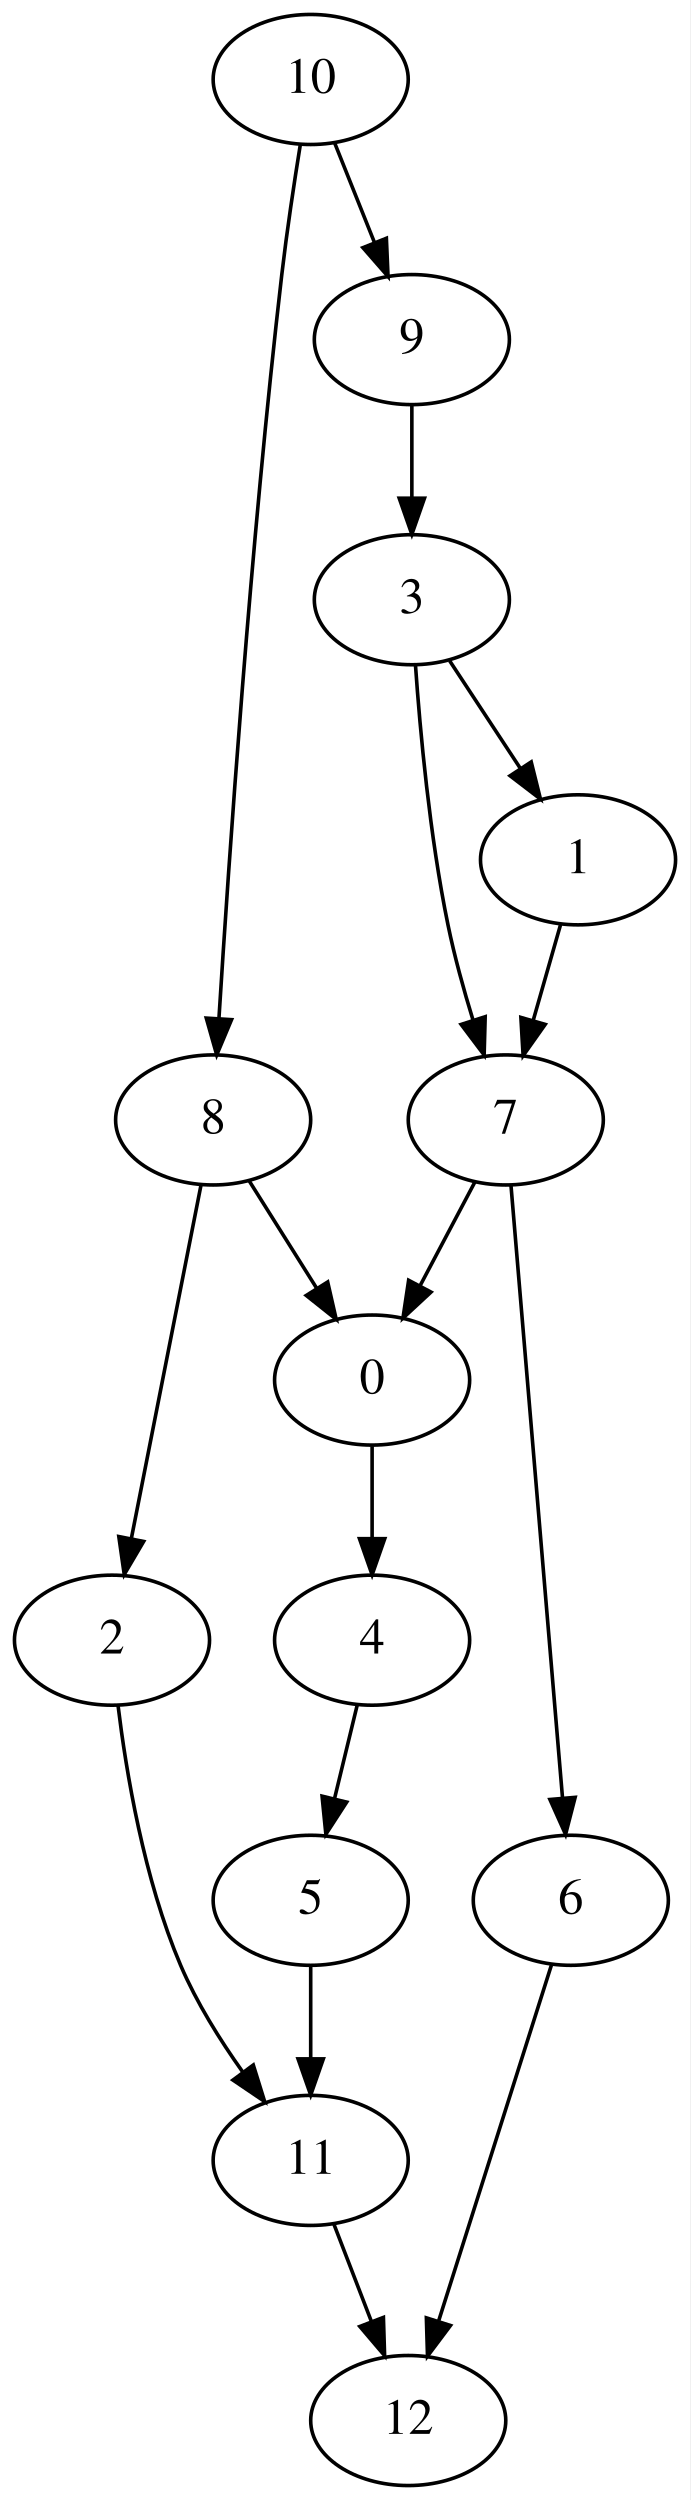
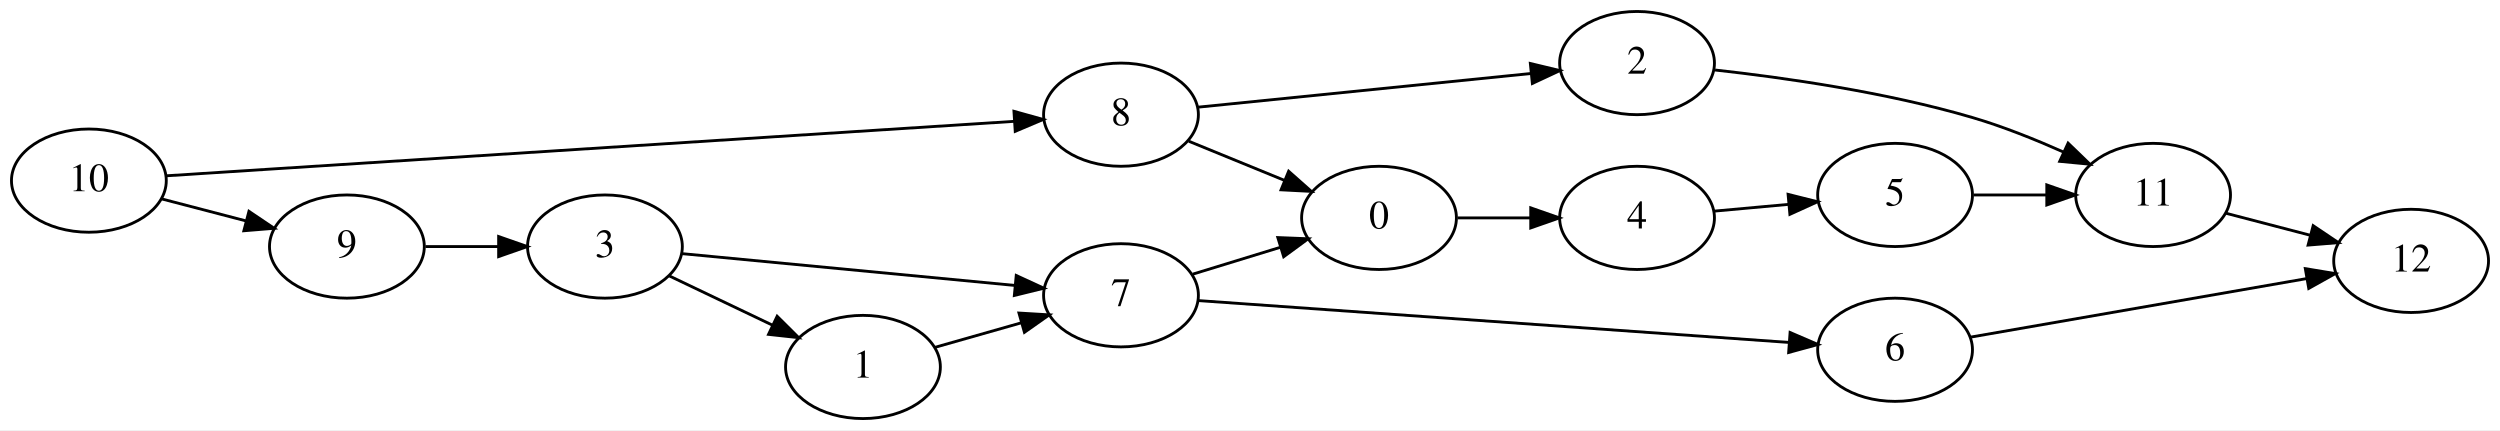
- <svg xmlns="http://www.w3.org/2000/svg" width="191pt" height="692pt" viewBox="0.00 0.00 191.00 692.00">
-   <g id="graph0" class="graph" transform="scale(1 1) rotate(0) translate(4 688)">
-     <polygon fill="white" stroke="transparent" points="-4,4 -4,-688 187,-688 187,4 -4,4" />
+ <svg xmlns="http://www.w3.org/2000/svg" width="872pt" height="150pt" viewBox="0.00 0.00 872.00 150.00">
+   <g id="graph0" class="graph" transform="scale(1 1) rotate(0) translate(4 146)">
+     <polygon fill="white" stroke="transparent" points="-4,4 -4,-146 868,-146 868,4 -4,4" />
    <g id="node1" class="node">
-       <ellipse fill="none" stroke="black" cx="99" cy="-306" rx="27" ry="18" />
-       <text text-anchor="middle" x="99" y="-302.3" font-family="Times,serif" font-size="14.00">0</text>
+       <ellipse fill="none" stroke="black" cx="477" cy="-70" rx="27" ry="18" />
+       <text text-anchor="middle" x="477" y="-66.3" font-family="Times,serif" font-size="14.00">0</text>
+     </g>
+     <g id="node2" class="node">
+       <ellipse fill="none" stroke="black" cx="567" cy="-70" rx="27" ry="18" />
+       <text text-anchor="middle" x="567" y="-66.3" font-family="Times,serif" font-size="14.00">4</text>
+     </g>
+     <g id="edge1" class="edge">
+       <path fill="none" stroke="black" d="M504.4,-70C512.39,-70 521.31,-70 529.82,-70" />
+       <polygon fill="black" stroke="black" points="529.92,-73.5 539.92,-70 529.92,-66.5 529.92,-73.5" />
+     </g>
+     <g id="node8" class="node">
+       <ellipse fill="none" stroke="black" cx="657" cy="-78" rx="27" ry="18" />
+       <text text-anchor="middle" x="657" y="-74.3" font-family="Times,serif" font-size="14.00">5</text>
+     </g>
+     <g id="edge2" class="edge">
+       <path fill="none" stroke="black" d="M593.93,-72.36C602.09,-73.1 611.26,-73.93 619.99,-74.73" />
+       <polygon fill="black" stroke="black" points="619.68,-78.21 629.95,-75.63 620.31,-71.24 619.68,-78.21" />
+     </g>
+     <g id="node3" class="node">
+       <ellipse fill="none" stroke="black" cx="297" cy="-18" rx="27" ry="18" />
+       <text text-anchor="middle" x="297" y="-14.3" font-family="Times,serif" font-size="14.00">1</text>
+     </g>
+     <g id="node4" class="node">
+       <ellipse fill="none" stroke="black" cx="387" cy="-43" rx="27" ry="18" />
+       <text text-anchor="middle" x="387" y="-39.3" font-family="Times,serif" font-size="14.00">7</text>
+     </g>
+     <g id="edge3" class="edge">
+       <path fill="none" stroke="black" d="M322.05,-24.83C331.36,-27.48 342.18,-30.55 352.25,-33.41" />
+       <polygon fill="black" stroke="black" points="351.41,-36.81 361.98,-36.18 353.32,-30.08 351.41,-36.81" />
+     </g>
+     <g id="edge4" class="edge">
+       <path fill="none" stroke="black" d="M412.05,-50.38C421.44,-53.26 432.36,-56.61 442.5,-59.72" />
+       <polygon fill="black" stroke="black" points="441.7,-63.14 452.29,-62.72 443.75,-56.45 441.7,-63.14" />
+     </g>
+     <g id="node9" class="node">
+       <ellipse fill="none" stroke="black" cx="657" cy="-24" rx="27" ry="18" />
+       <text text-anchor="middle" x="657" y="-20.3" font-family="Times,serif" font-size="14.00">6</text>
+     </g>
+     <g id="edge5" class="edge">
+       <path fill="none" stroke="black" d="M414.18,-41.14C462.34,-37.73 565.03,-30.45 619.82,-26.57" />
+       <polygon fill="black" stroke="black" points="620.38,-30.03 630.1,-25.84 619.88,-23.05 620.38,-30.03" />
    </g>
    <g id="node5" class="node">
-       <ellipse fill="none" stroke="black" cx="99" cy="-234" rx="27" ry="18" />
-       <text text-anchor="middle" x="99" y="-230.3" font-family="Times,serif" font-size="14.00">4</text>
+       <ellipse fill="none" stroke="black" cx="567" cy="-124" rx="27" ry="18" />
+       <text text-anchor="middle" x="567" y="-120.3" font-family="Times,serif" font-size="14.00">2</text>
    </g>
-     <g id="edge1" class="edge">
-       <path fill="none" stroke="black" d="M99,-287.7C99,-279.98 99,-270.71 99,-262.11" />
-       <polygon fill="black" stroke="black" points="102.5,-262.1 99,-252.1 95.5,-262.1 102.5,-262.1" />
+     <g id="node6" class="node">
+       <ellipse fill="none" stroke="black" cx="747" cy="-78" rx="27" ry="18" />
+       <text text-anchor="middle" x="747" y="-74.3" font-family="Times,serif" font-size="14.00">11</text>
    </g>
-     <g id="node2" class="node">
-       <ellipse fill="none" stroke="black" cx="156" cy="-450" rx="27" ry="18" />
-       <text text-anchor="middle" x="156" y="-446.3" font-family="Times,serif" font-size="14.00">1</text>
+     <g id="edge6" class="edge">
+       <path fill="none" stroke="black" d="M594.21,-121.58C618,-118.95 653.85,-113.88 684,-105 694.67,-101.86 705.93,-97.34 715.89,-92.9" />
+       <polygon fill="black" stroke="black" points="717.35,-96.08 724.97,-88.72 714.42,-89.72 717.35,-96.08" />
    </g>
-     <g id="node8" class="node">
-       <ellipse fill="none" stroke="black" cx="136" cy="-378" rx="27" ry="18" />
-       <text text-anchor="middle" x="136" y="-374.3" font-family="Times,serif" font-size="14.00">7</text>
+     <g id="node10" class="node">
+       <ellipse fill="none" stroke="black" cx="837" cy="-55" rx="27" ry="18" />
+       <text text-anchor="middle" x="837" y="-51.3" font-family="Times,serif" font-size="14.00">12</text>
    </g>
-     <g id="edge2" class="edge">
-       <path fill="none" stroke="black" d="M151.16,-432.05C148.9,-424.14 146.15,-414.54 143.63,-405.69" />
-       <polygon fill="black" stroke="black" points="146.91,-404.44 140.8,-395.79 140.18,-406.37 146.91,-404.44" />
+     <g id="edge7" class="edge">
+       <path fill="none" stroke="black" d="M772.51,-71.59C781.57,-69.23 792.01,-66.5 801.78,-63.95" />
+       <polygon fill="black" stroke="black" points="802.83,-67.29 811.62,-61.37 801.06,-60.51 802.83,-67.29" />
    </g>
-     <g id="node3" class="node">
-       <ellipse fill="none" stroke="black" cx="27" cy="-234" rx="27" ry="18" />
-       <text text-anchor="middle" x="27" y="-230.3" font-family="Times,serif" font-size="14.00">2</text>
+     <g id="node7" class="node">
+       <ellipse fill="none" stroke="black" cx="207" cy="-60" rx="27" ry="18" />
+       <text text-anchor="middle" x="207" y="-56.3" font-family="Times,serif" font-size="14.00">3</text>
+     </g>
+     <g id="edge8" class="edge">
+       <path fill="none" stroke="black" d="M229.3,-49.83C240.14,-44.66 253.51,-38.28 265.42,-32.59" />
+       <polygon fill="black" stroke="black" points="267.07,-35.69 274.59,-28.22 264.06,-29.37 267.07,-35.69" />
+     </g>
+     <g id="edge9" class="edge">
+       <path fill="none" stroke="black" d="M233.88,-57.53C264.47,-54.61 315.54,-49.73 349.97,-46.44" />
+       <polygon fill="black" stroke="black" points="350.46,-49.91 360.09,-45.47 349.8,-42.94 350.46,-49.91" />
+     </g>
+     <g id="edge10" class="edge">
+       <path fill="none" stroke="black" d="M684.4,-78C692.39,-78 701.31,-78 709.82,-78" />
+       <polygon fill="black" stroke="black" points="709.92,-81.5 719.92,-78 709.92,-74.5 709.92,-81.5" />
+     </g>
+     <g id="edge11" class="edge">
+       <path fill="none" stroke="black" d="M683.5,-28.44C714.17,-33.78 765.82,-42.78 800.4,-48.8" />
+       <polygon fill="black" stroke="black" points="800.09,-52.3 810.54,-50.57 801.29,-45.4 800.09,-52.3" />
+     </g>
+     <g id="node11" class="node">
+       <ellipse fill="none" stroke="black" cx="387" cy="-106" rx="27" ry="18" />
+       <text text-anchor="middle" x="387" y="-102.3" font-family="Times,serif" font-size="14.00">8</text>
+     </g>
+     <g id="edge12" class="edge">
+       <path fill="none" stroke="black" d="M410.66,-96.73C420.82,-92.57 432.99,-87.6 444.05,-83.07" />
+       <polygon fill="black" stroke="black" points="445.48,-86.27 453.41,-79.24 442.83,-79.79 445.48,-86.27" />
+     </g>
+     <g id="edge13" class="edge">
+       <path fill="none" stroke="black" d="M413.88,-108.62C444.47,-111.71 495.54,-116.87 529.97,-120.36" />
+       <polygon fill="black" stroke="black" points="529.78,-123.86 540.09,-121.38 530.49,-116.89 529.78,-123.86" />
    </g>
    <g id="node12" class="node">
-       <ellipse fill="none" stroke="black" cx="82" cy="-90" rx="27" ry="18" />
-       <text text-anchor="middle" x="82" y="-86.3" font-family="Times,serif" font-size="14.00">11</text>
+       <ellipse fill="none" stroke="black" cx="117" cy="-60" rx="27" ry="18" />
+       <text text-anchor="middle" x="117" y="-56.3" font-family="Times,serif" font-size="14.00">9</text>
    </g>
-     <g id="edge3" class="edge">
-       <path fill="none" stroke="black" d="M28.66,-216.01C30.89,-197.65 35.83,-167.83 46,-144 50.39,-133.72 56.88,-123.34 63.15,-114.53" />
-       <polygon fill="black" stroke="black" points="66.11,-116.41 69.25,-106.3 60.48,-112.24 66.11,-116.41" />
-     </g>
-     <g id="node4" class="node">
-       <ellipse fill="none" stroke="black" cx="110" cy="-522" rx="27" ry="18" />
-       <text text-anchor="middle" x="110" y="-518.3" font-family="Times,serif" font-size="14.00">3</text>
-     </g>
-     <g id="edge4" class="edge">
-       <path fill="none" stroke="black" d="M120.44,-505.12C126.2,-496.34 133.48,-485.26 139.96,-475.42" />
-       <polygon fill="black" stroke="black" points="143.04,-477.1 145.6,-466.82 137.19,-473.26 143.04,-477.1" />
-     </g>
-     <g id="edge5" class="edge">
-       <path fill="none" stroke="black" d="M111.01,-503.79C112.27,-485.76 114.93,-456.67 120,-432 121.79,-423.3 124.37,-413.97 126.94,-405.61" />
-       <polygon fill="black" stroke="black" points="130.3,-406.57 130.01,-395.98 123.64,-404.44 130.3,-406.57" />
-     </g>
-     <g id="node6" class="node">
-       <ellipse fill="none" stroke="black" cx="82" cy="-162" rx="27" ry="18" />
-       <text text-anchor="middle" x="82" y="-158.3" font-family="Times,serif" font-size="14.00">5</text>
-     </g>
-     <g id="edge6" class="edge">
-       <path fill="none" stroke="black" d="M94.88,-216.05C92.99,-208.26 90.7,-198.82 88.58,-190.08" />
-       <polygon fill="black" stroke="black" points="91.96,-189.17 86.2,-180.28 85.15,-190.82 91.96,-189.17" />
-     </g>
-     <g id="edge7" class="edge">
-       <path fill="none" stroke="black" d="M82,-143.7C82,-135.98 82,-126.71 82,-118.11" />
-       <polygon fill="black" stroke="black" points="85.5,-118.1 82,-108.1 78.5,-118.1 85.5,-118.1" />
-     </g>
-     <g id="node7" class="node">
-       <ellipse fill="none" stroke="black" cx="154" cy="-162" rx="27" ry="18" />
-       <text text-anchor="middle" x="154" y="-158.3" font-family="Times,serif" font-size="14.00">6</text>
+     <g id="edge14" class="edge">
+       <path fill="none" stroke="black" d="M144.4,-60C152.39,-60 161.31,-60 169.82,-60" />
+       <polygon fill="black" stroke="black" points="169.92,-63.5 179.92,-60 169.92,-56.5 169.92,-63.5" />
    </g>
    <g id="node13" class="node">
-       <ellipse fill="none" stroke="black" cx="109" cy="-18" rx="27" ry="18" />
-       <text text-anchor="middle" x="109" y="-14.3" font-family="Times,serif" font-size="14.00">12</text>
-     </g>
-     <g id="edge8" class="edge">
-       <path fill="none" stroke="black" d="M148.66,-144.15C140.95,-119.81 126.61,-74.57 117.45,-45.67" />
-       <polygon fill="black" stroke="black" points="120.69,-44.3 114.33,-35.82 114.02,-46.42 120.69,-44.3" />
-     </g>
-     <g id="edge9" class="edge">
-       <path fill="none" stroke="black" d="M127.42,-360.76C122.94,-352.28 117.35,-341.71 112.32,-332.2" />
-       <polygon fill="black" stroke="black" points="115.3,-330.35 107.54,-323.15 109.11,-333.62 115.3,-330.35" />
-     </g>
-     <g id="edge10" class="edge">
-       <path fill="none" stroke="black" d="M137.44,-359.85C140.56,-322.83 147.93,-235.18 151.7,-190.39" />
-       <polygon fill="black" stroke="black" points="155.2,-190.49 152.55,-180.23 148.22,-189.9 155.2,-190.49" />
-     </g>
-     <g id="node9" class="node">
-       <ellipse fill="none" stroke="black" cx="55" cy="-378" rx="27" ry="18" />
-       <text text-anchor="middle" x="55" y="-374.3" font-family="Times,serif" font-size="14.00">8</text>
-     </g>
-     <g id="edge11" class="edge">
-       <path fill="none" stroke="black" d="M64.98,-361.12C70.5,-352.34 77.46,-341.26 83.65,-331.42" />
-       <polygon fill="black" stroke="black" points="86.7,-333.15 89.06,-322.82 80.77,-329.42 86.7,-333.15" />
-     </g>
-     <g id="edge12" class="edge">
-       <path fill="none" stroke="black" d="M51.62,-359.87C46.83,-335.56 38.01,-290.82 32.33,-262.01" />
-       <polygon fill="black" stroke="black" points="35.76,-261.32 30.39,-252.19 28.89,-262.68 35.76,-261.32" />
-     </g>
-     <g id="node10" class="node">
-       <ellipse fill="none" stroke="black" cx="110" cy="-594" rx="27" ry="18" />
-       <text text-anchor="middle" x="110" y="-590.3" font-family="Times,serif" font-size="14.00">9</text>
-     </g>
-     <g id="edge13" class="edge">
-       <path fill="none" stroke="black" d="M110,-575.7C110,-567.98 110,-558.71 110,-550.11" />
-       <polygon fill="black" stroke="black" points="113.5,-550.1 110,-540.1 106.5,-550.1 113.5,-550.1" />
-     </g>
-     <g id="node11" class="node">
-       <ellipse fill="none" stroke="black" cx="82" cy="-666" rx="27" ry="18" />
-       <text text-anchor="middle" x="82" y="-662.3" font-family="Times,serif" font-size="14.00">10</text>
-     </g>
-     <g id="edge14" class="edge">
-       <path fill="none" stroke="black" d="M79.11,-647.85C77.44,-637.5 75.4,-624.02 74,-612 65.37,-537.67 59.32,-449.55 56.6,-406.06" />
-       <polygon fill="black" stroke="black" points="60.09,-405.76 55.99,-396 53.1,-406.19 60.09,-405.76" />
+       <ellipse fill="none" stroke="black" cx="27" cy="-83" rx="27" ry="18" />
+       <text text-anchor="middle" x="27" y="-79.3" font-family="Times,serif" font-size="14.00">10</text>
    </g>
    <g id="edge15" class="edge">
-       <path fill="none" stroke="black" d="M88.64,-648.41C91.91,-640.22 95.94,-630.14 99.62,-620.95" />
-       <polygon fill="black" stroke="black" points="102.95,-622.05 103.41,-611.47 96.45,-619.45 102.95,-622.05" />
+       <path fill="none" stroke="black" d="M53.94,-84.68C65.05,-85.39 78.16,-86.24 90,-87 183.66,-93.03 293.99,-100.1 349.78,-103.68" />
+       <polygon fill="black" stroke="black" points="349.66,-107.18 359.87,-104.33 350.11,-100.19 349.66,-107.18" />
    </g>
    <g id="edge16" class="edge">
-       <path fill="none" stroke="black" d="M88.4,-72.41C91.51,-64.34 95.33,-54.43 98.83,-45.35" />
-       <polygon fill="black" stroke="black" points="102.13,-46.55 102.46,-35.96 95.6,-44.03 102.13,-46.55" />
+       <path fill="none" stroke="black" d="M52.51,-76.59C61.57,-74.23 72.01,-71.5 81.78,-68.95" />
+       <polygon fill="black" stroke="black" points="82.83,-72.29 91.62,-66.37 81.06,-65.51 82.83,-72.29" />
    </g>
  </g>
</svg>
